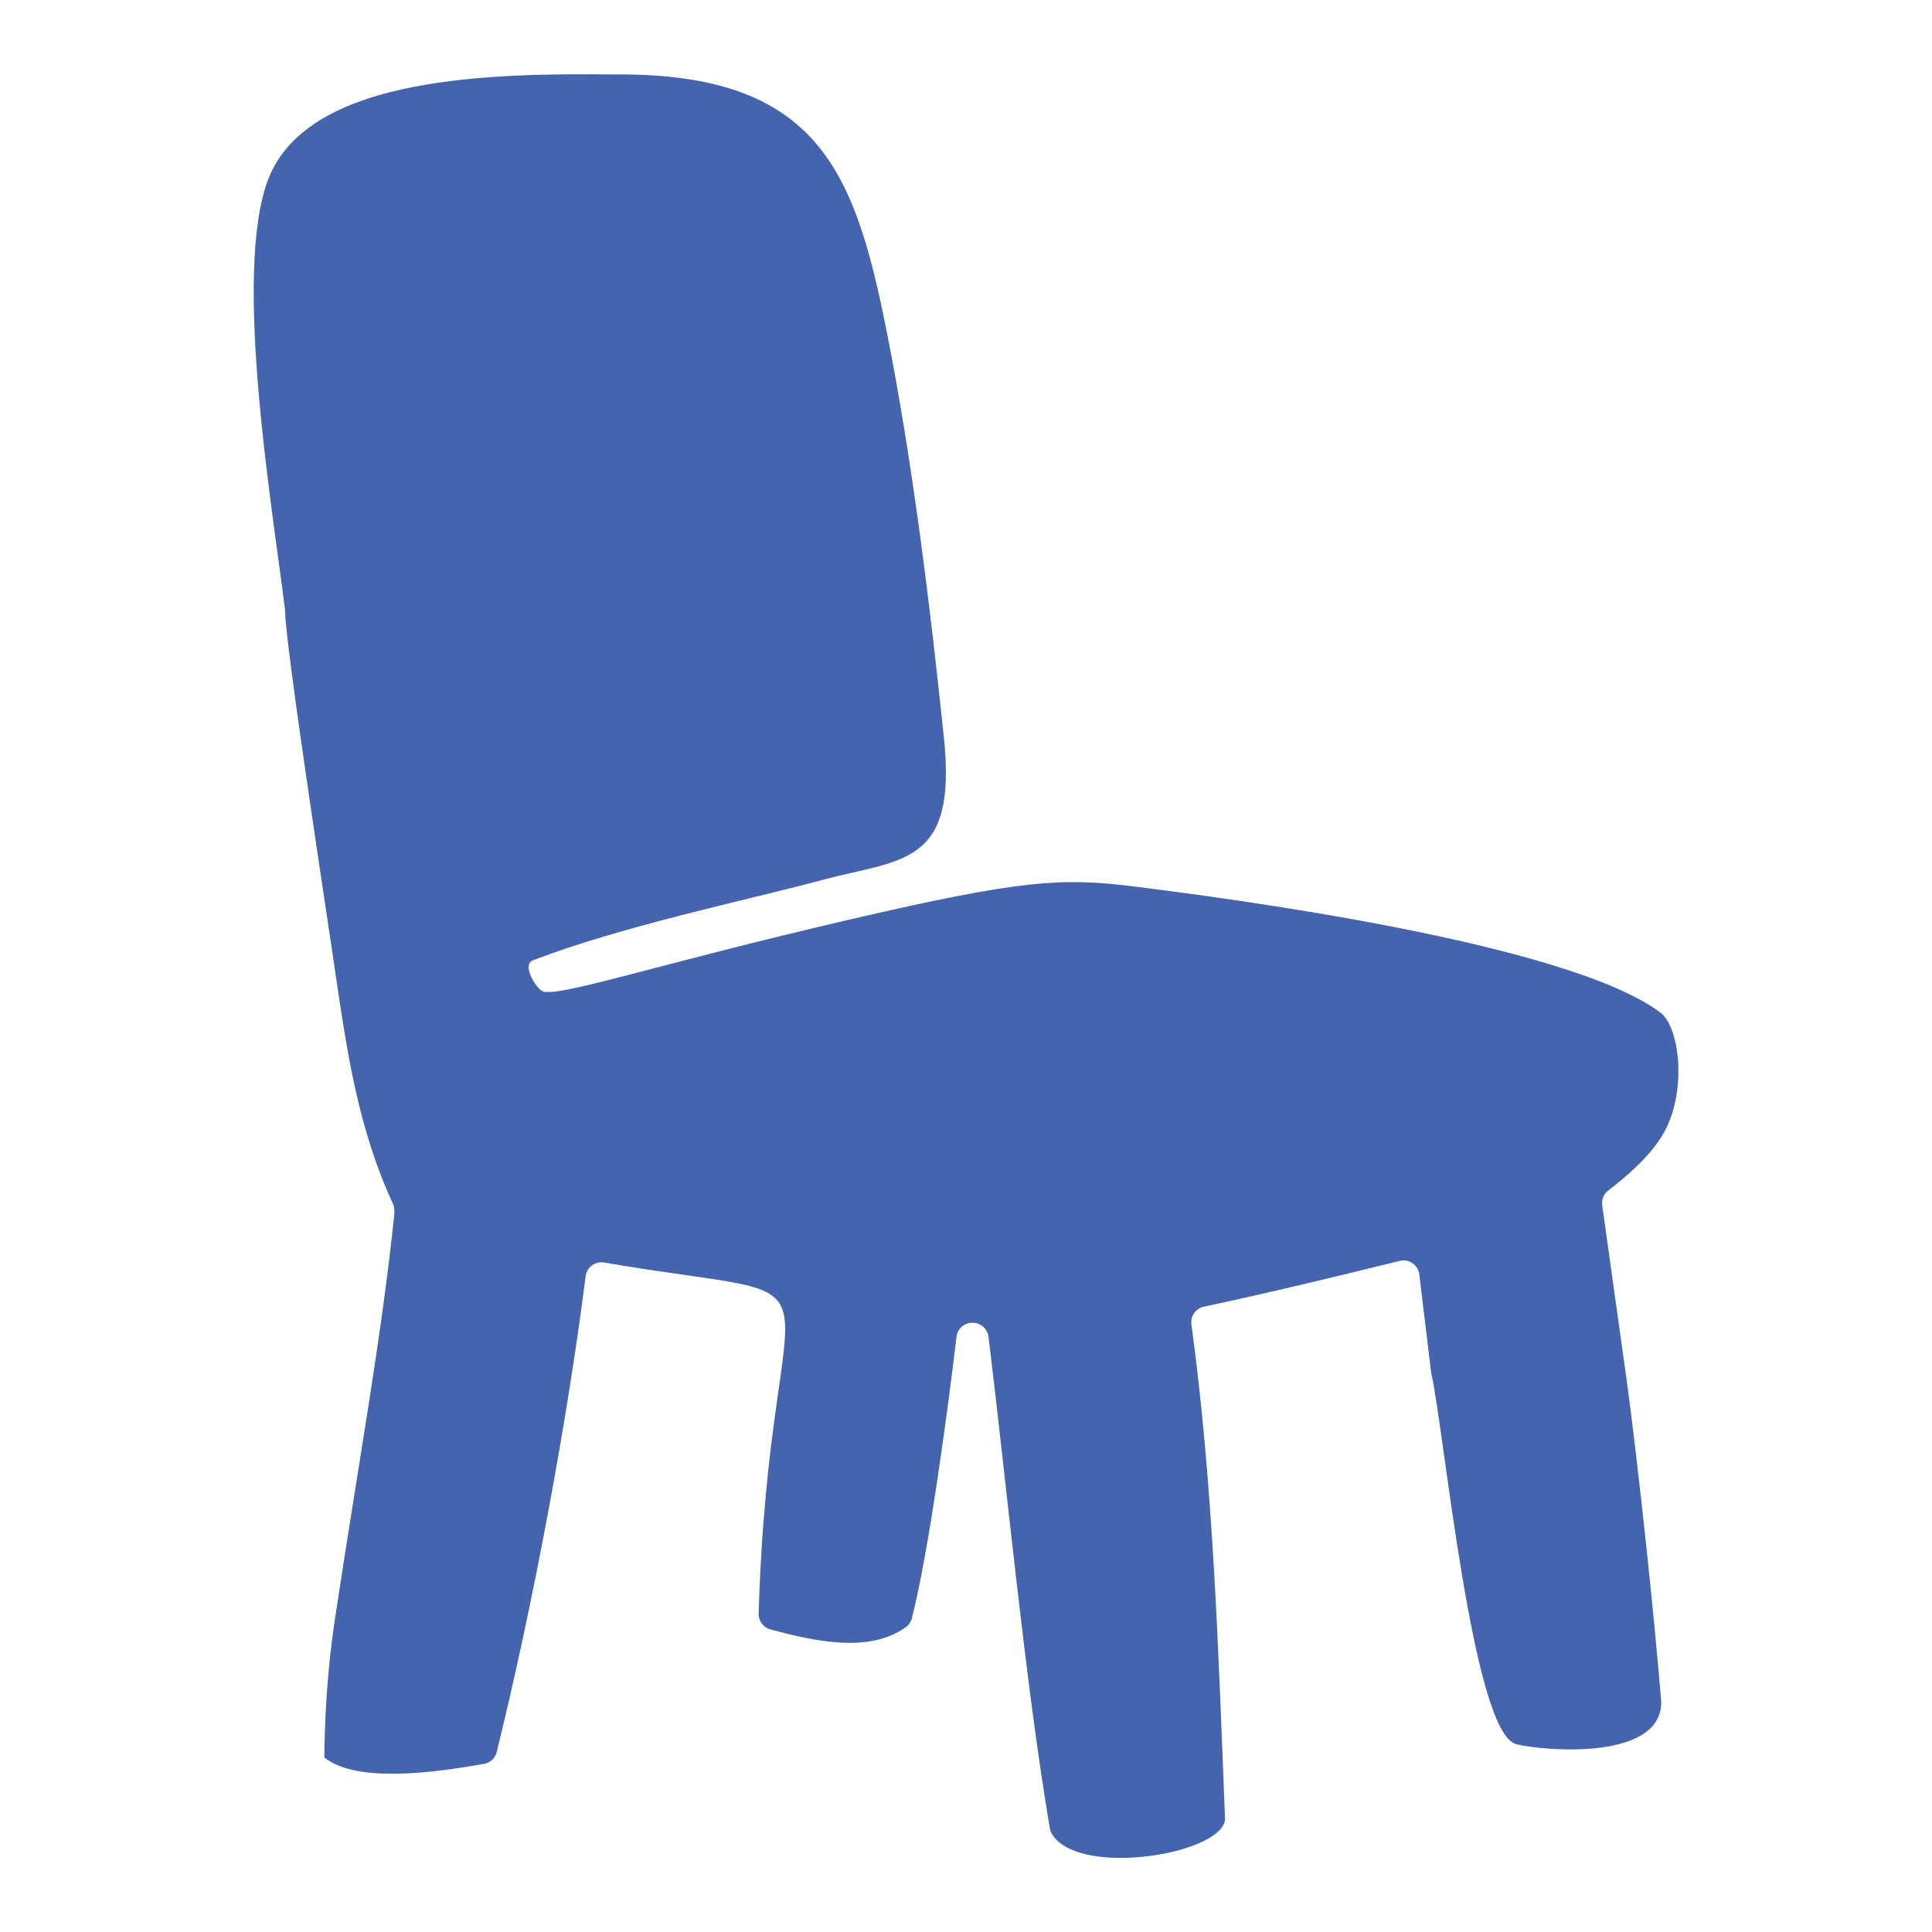
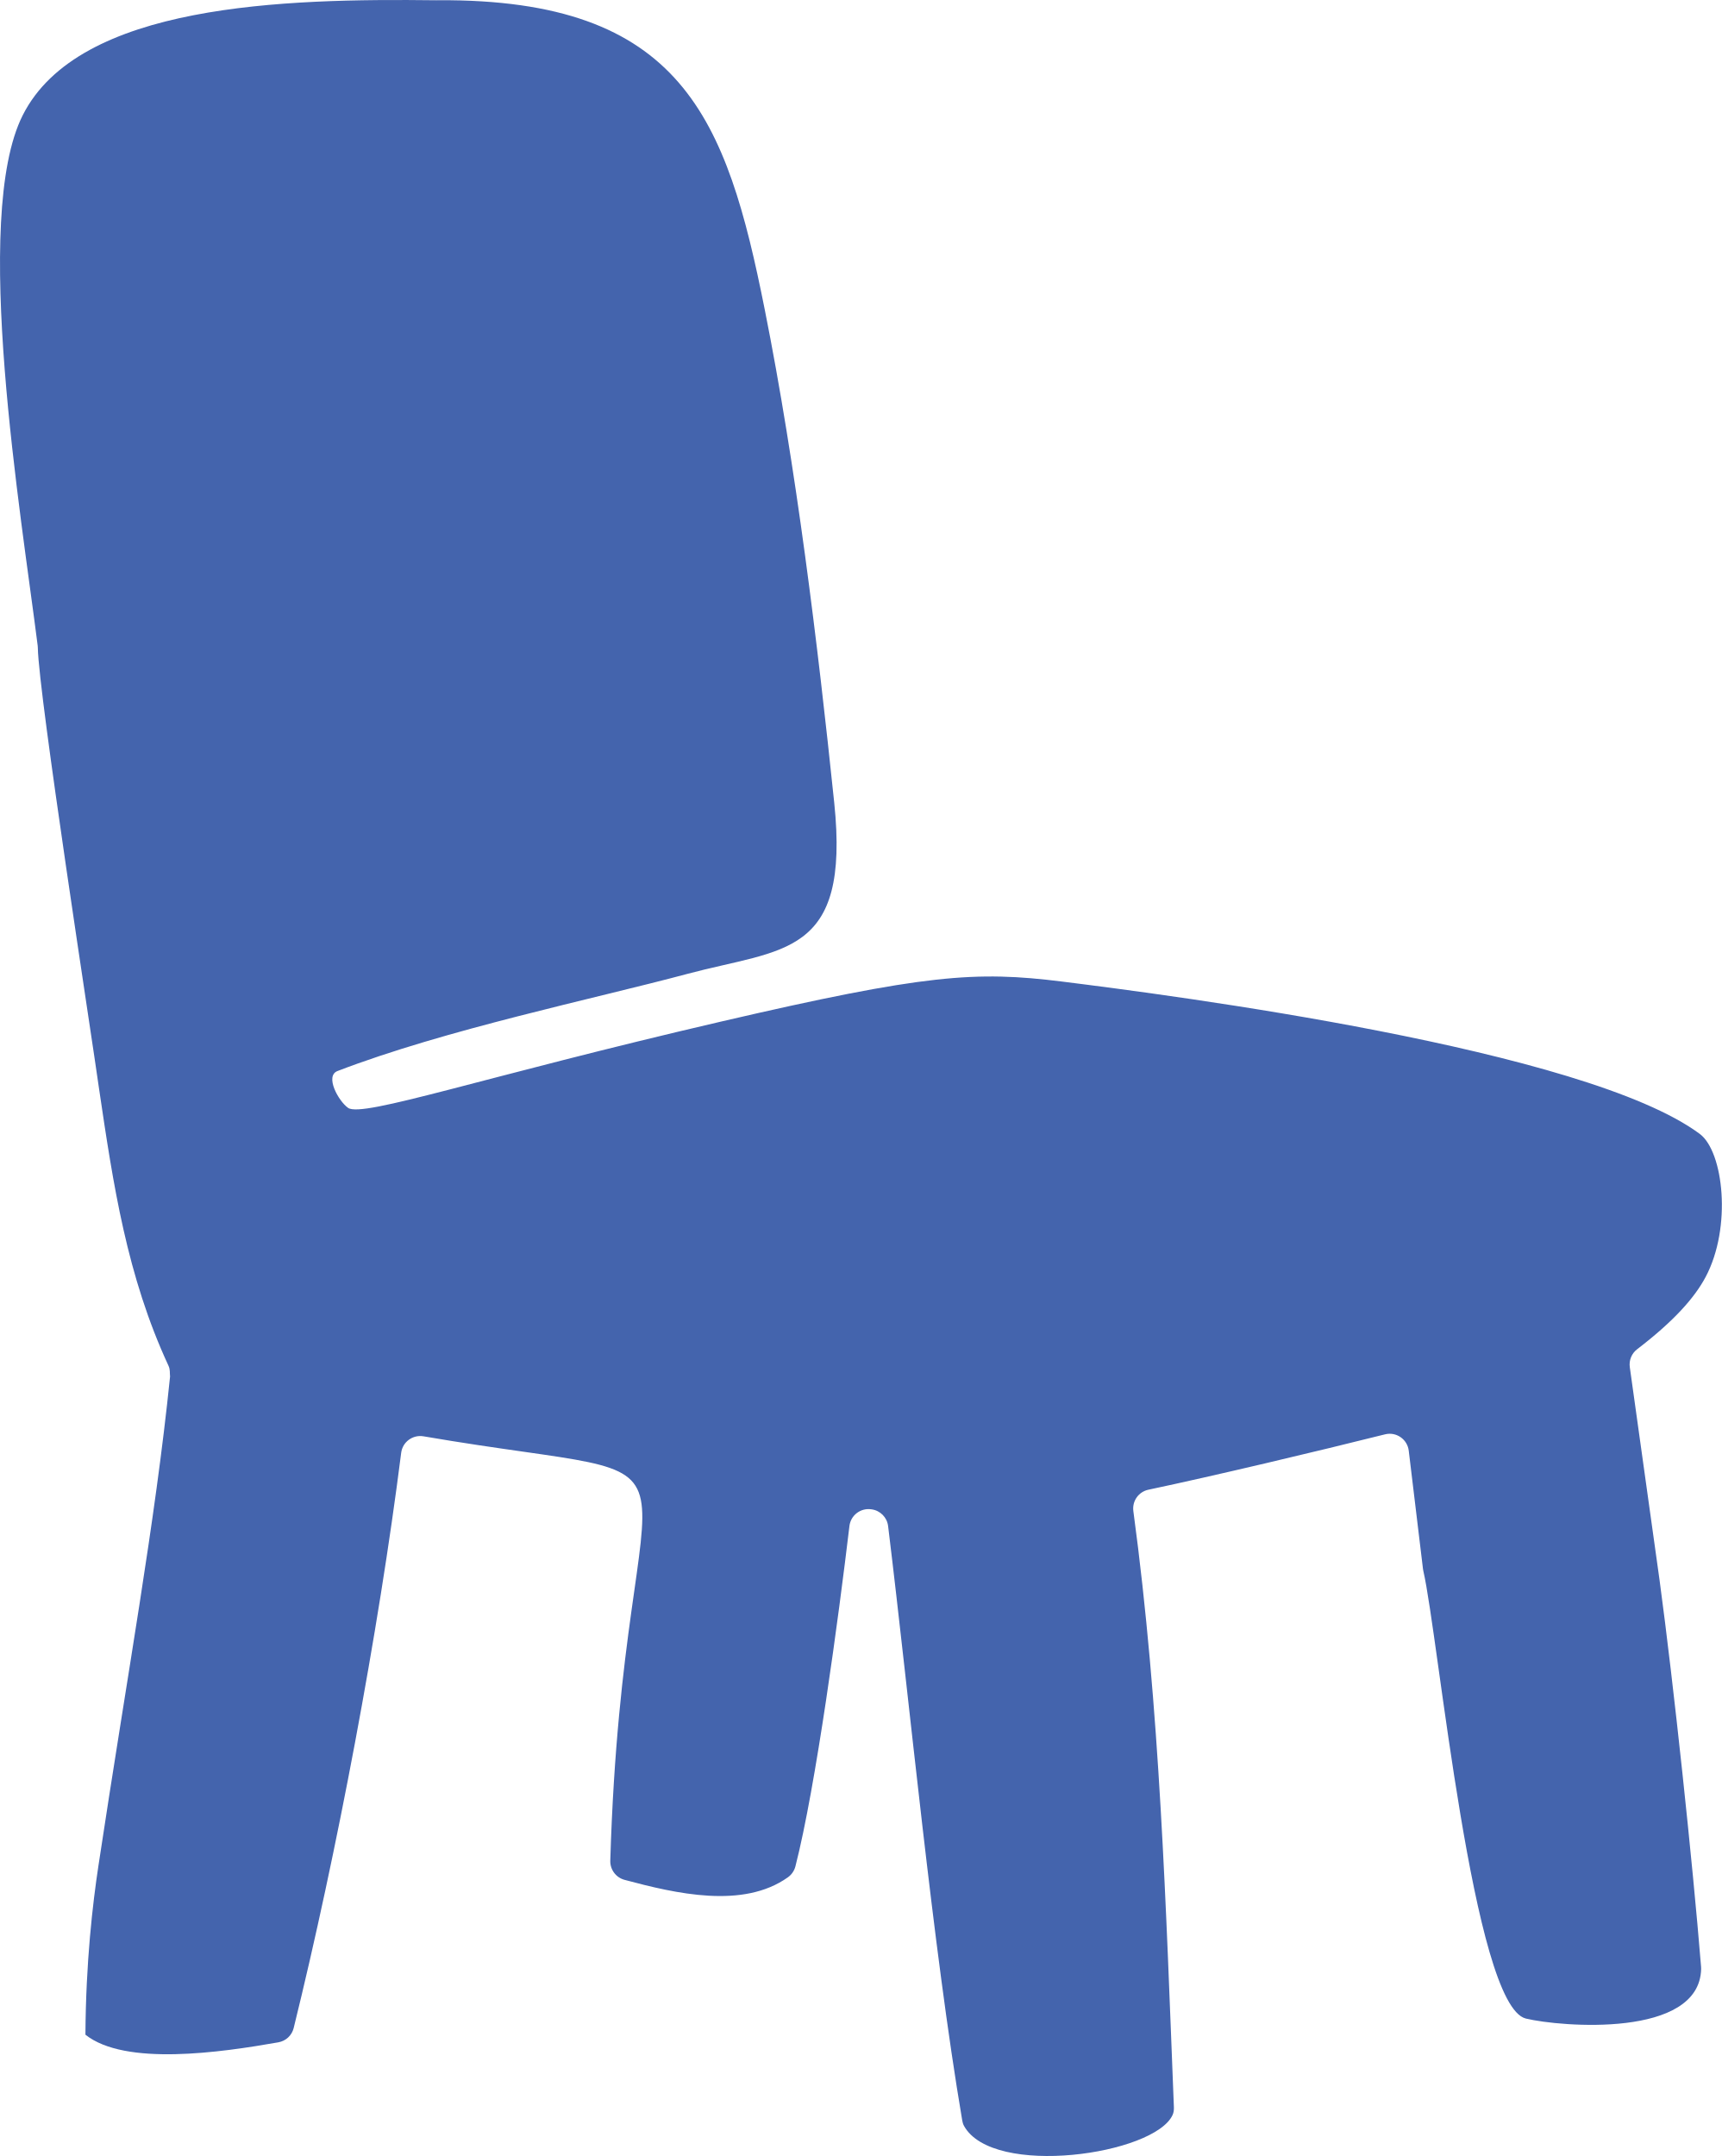
- <svg xmlns="http://www.w3.org/2000/svg" viewBox="0 0 520.4 520.4" role="img" aria-label="Logo Gaia Riccobono">
-   <path fill="#4464AD" transform="translate(68.34 20)" d="M317.136,349.628l-3.175-26.355c-.308-2.56-2.785-4.271-5.286-3.644-14.819,3.711-38.178,9.269-52.739,12.34-2.198.464-3.652,2.541-3.351,4.768,5.947,44.061,7.255,88.161,9.033,132.831.023.587-.043,1.187-.286,1.721-4.046,8.868-40.066,14.041-46.484,2.448-.21-.379-.329-.797-.401-1.224-6.592-38.866-11.667-92.755-16.52-132.451-.236-1.934-1.753-3.462-3.684-3.72-.038-.005-.076-.01-.115-.015-2.369-.316-4.538,1.36-4.82,3.733-2.398,20.184-7.498,58.208-12.036,75.831-.255.992-.852,1.859-1.687,2.453-9.988,7.097-24.92,3.636-36.392.563-1.924-.515-3.241-2.287-3.182-4.278,2.975-100.495,29.056-82.44-41.622-94.56-2.404-.412-4.675,1.251-4.981,3.671-5.066,40.093-14.39,89.407-23.959,128.189-.406,1.646-1.742,2.886-3.411,3.181-12.82,2.267-34.16,5.349-43.001-1.699.093-16.217,1.614-29.165,2.897-37.654,6.487-42.949,12.611-76.186,15.967-109.026-.109-.769.078-1.464-.36-2.409-9.262-19.988-12.294-40.224-15.48-61.784-1.558-11.2-13.456-87.68-13.634-98.203-.003-.157-.011-.3-.031-.456-3.677-29.295-14.817-95.412-3.342-118.189C17.581.827,63.287-.358,97.284.058c.108.001.216-.009.323-.009,54.444-.34,64.33,26.324,72.811,68.837,7.022,35.2,11.794,74.269,15.505,109.992,3.577,34.44-11.414,32.433-32.711,38.135-20.99,5.62-53.87,12.391-77.995,21.655-2.874,1.103.225,6.712,2.363,8.211,3.204,2.245,29.768-6.838,83.158-19.241,45.47-10.563,56.718-11.313,76.035-8.898,24.473,3.06,116.54,14.977,142.053,33.94,5.287,3.929,7.196,20.796,1.305,31.882-2.437,4.585-7.014,9.794-15.271,16.108-1.223.935-1.842,2.459-1.629,3.984l6.643,47.538c3.124,23.13,7.349,62.694,9.24,86.067.013.168.02.337.016.506-.374,15.483-31.375,12.902-39.049,11.053-11.834-2.851-19.505-85.296-22.865-99.749-.035-.148-.06-.29-.078-.441Z" />
+ <svg xmlns="http://www.w3.org/2000/svg" id="Livello_2" data-name="Livello 2" viewBox="0 0 177.855 222.667">
+   <defs>
+     <style>
+       .cls-1 {
+         fill: #4464ad;
+       }
+     </style>
+   </defs>
+   <g id="Livello_1-2" data-name="Livello 1">
+     <g id="uuid-32c64b93-0d8d-4614-ac3e-7f70e91ad293" data-name="Livello 1-2">
+       <path class="cls-1" d="M146.981,162.039l-1.471-12.214c-.143-1.186-1.291-1.979-2.45-1.689-6.868,1.72-17.694,4.296-24.442,5.719-1.019.215-1.692,1.178-1.553,2.21,2.756,20.42,3.363,40.859,4.187,61.562.011.272-.02.55-.133.798-1.875,4.11-18.569,6.508-21.544,1.135-.097-.176-.152-.369-.186-.568-3.055-18.013-5.407-42.989-7.656-61.386-.11-.896-.812-1.605-1.708-1.724-.018-.002-.035-.005-.053-.007-1.098-.147-2.103.63-2.234,1.73-1.111,9.354-3.475,26.977-5.578,35.145-.118.46-.395.862-.782,1.137-4.629,3.289-11.549,1.685-16.866.261-.892-.239-1.502-1.06-1.475-1.983,1.379-46.575,13.466-38.208-19.29-43.825-1.114-.191-2.167.58-2.309,1.702-2.348,18.581-6.669,41.437-11.104,59.41-.188.763-.807,1.337-1.581,1.474-5.942,1.05-15.832,2.479-19.929-.787.043-7.516.748-13.517,1.343-17.451,3.007-19.905,5.845-35.309,7.4-50.529-.05-.356.036-.678-.167-1.116-4.293-9.264-5.698-18.642-7.174-28.634-.722-5.191-6.236-40.636-6.319-45.513-.001-.073-.005-.139-.014-.211-1.704-13.577-6.867-44.22-1.549-54.776C8.148.383,29.331-.166,45.087.027c.05.001.1-.004.15-.004,25.233-.158,29.814,12.2,33.745,31.904,3.254,16.314,5.466,34.421,7.186,50.977,1.658,15.961-5.29,15.031-15.16,17.674-9.728,2.605-24.966,5.743-36.148,10.036-1.332.511.104,3.111,1.095,3.805,1.485,1.041,13.796-3.169,38.54-8.917,21.073-4.896,26.286-5.243,35.239-4.124,11.342,1.418,54.012,6.941,65.836,15.73,2.45,1.821,3.335,9.638.605,14.776-1.129,2.125-3.251,4.539-7.077,7.465-.567.433-.854,1.14-.755,1.847l3.079,22.032c1.448,10.72,3.406,29.056,4.282,39.889.006.078.009.156.008.234-.173,7.176-14.541,5.98-18.098,5.123-5.484-1.321-9.04-39.531-10.597-46.23-.016-.069-.028-.134-.036-.204h0Z" />
+     </g>
+   </g>
</svg>
